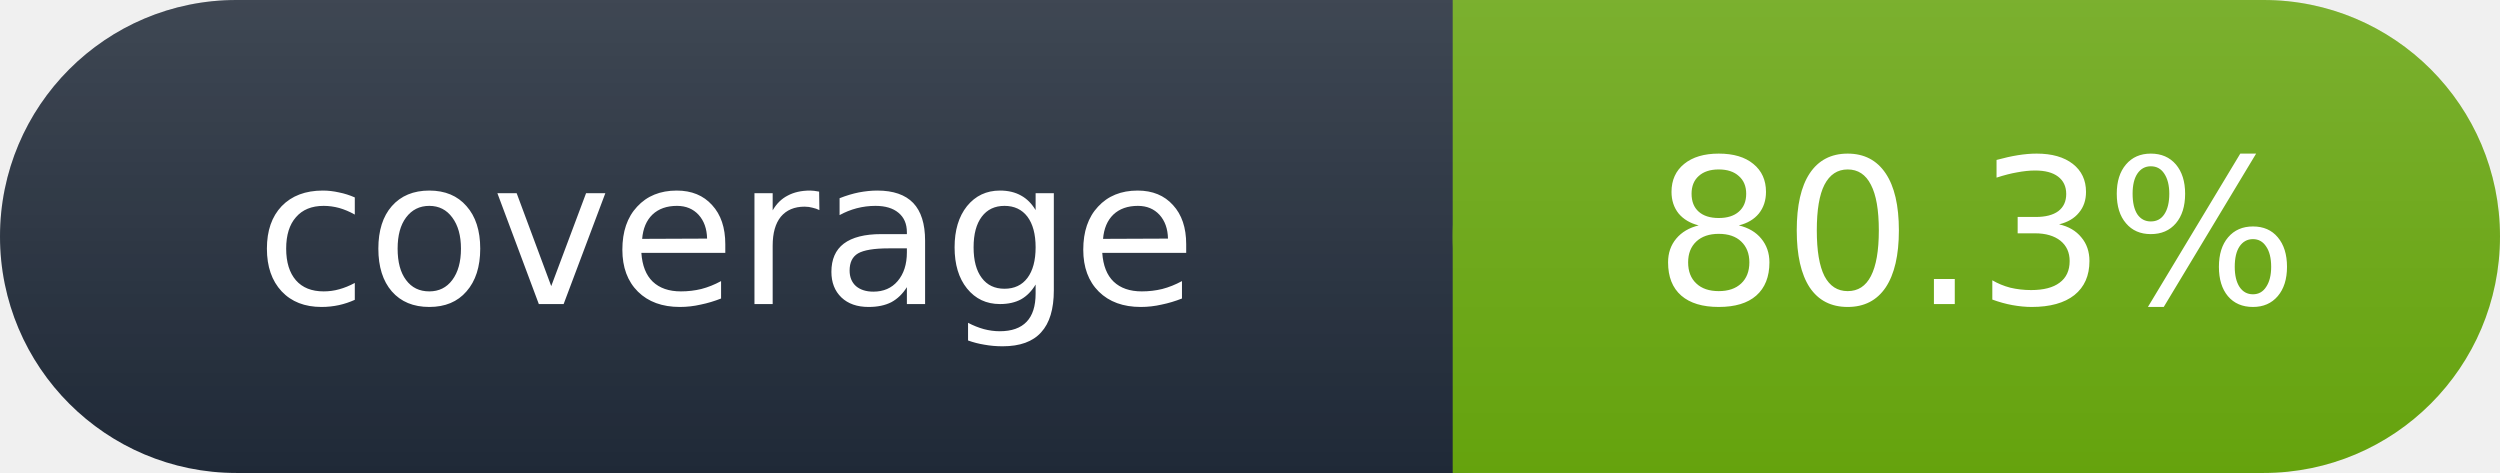
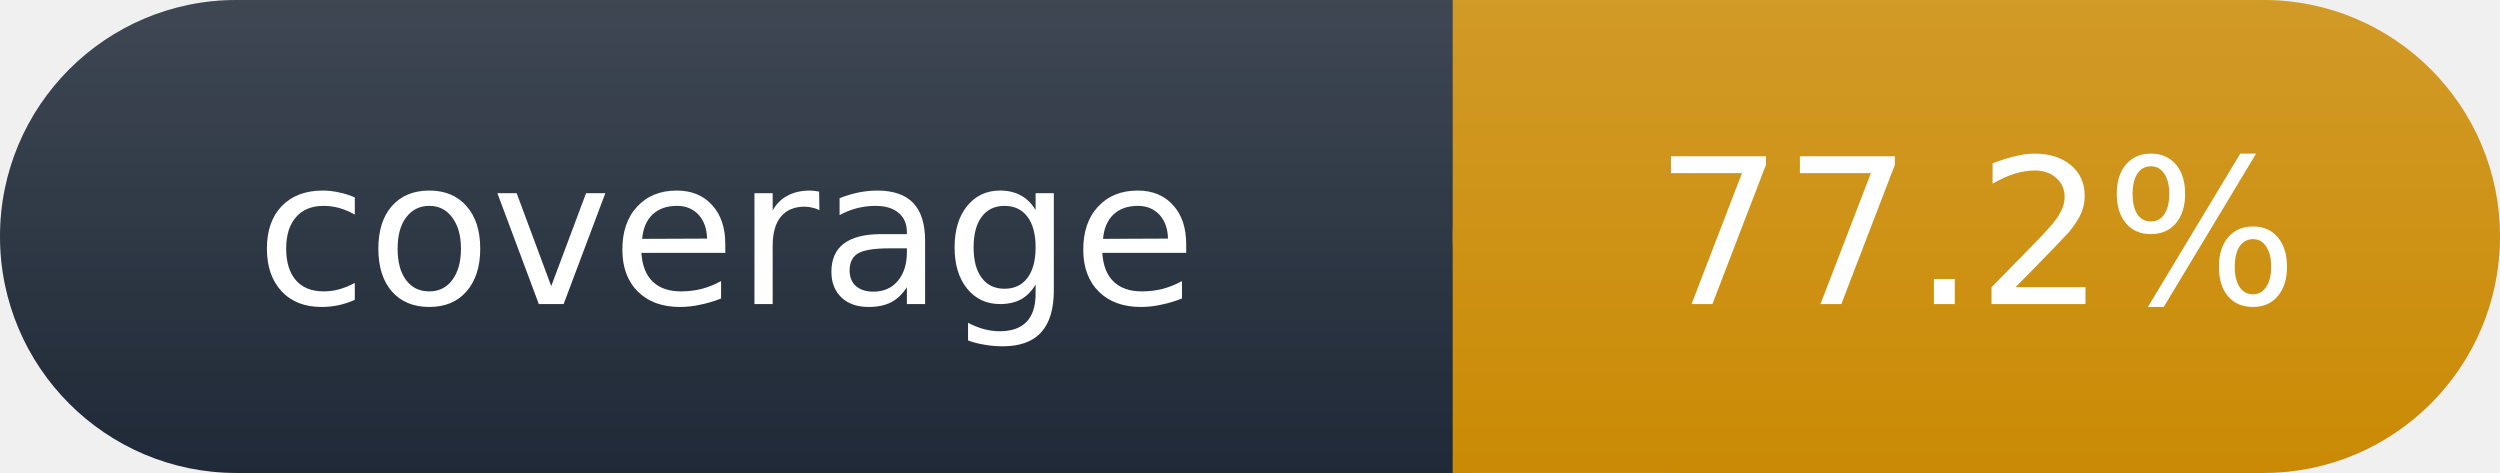
- <svg xmlns="http://www.w3.org/2000/svg" width="148" height="28" role="img" aria-label="coverage: 80.3%">
+ <svg xmlns="http://www.w3.org/2000/svg" width="148" height="28" role="img" aria-label="coverage: 77.2%">
  <defs>
    <linearGradient id="shine" x1="0" y1="0" x2="0" y2="1">
      <stop offset="0" stop-color="#ffffff" stop-opacity=".14" />
      <stop offset="1" stop-color="#ffffff" stop-opacity="0" />
    </linearGradient>
  </defs>
  <rect width="100" height="28" rx="14" fill="#1f2937" />
-   <rect x="86" width="62" height="28" rx="14" fill="#65a30d" />
-   <rect x="86" width="14" height="28" fill="#65a30d" />
+   <rect x="86" width="62" height="28" rx="14" fill="#ca8a04" />
+   <rect x="86" width="14" height="28" fill="#ca8a04" />
  <rect width="148" height="28" rx="14" fill="url(#shine)" />
  <g fill="#ffffff" font-family="Verdana,DejaVu Sans,sans-serif" font-size="12" text-anchor="middle">
    <text x="43" y="18">coverage</text>
-     <text x="117" y="18">80.3%</text>
+     <text x="117" y="18">77.2%</text>
  </g>
</svg>
